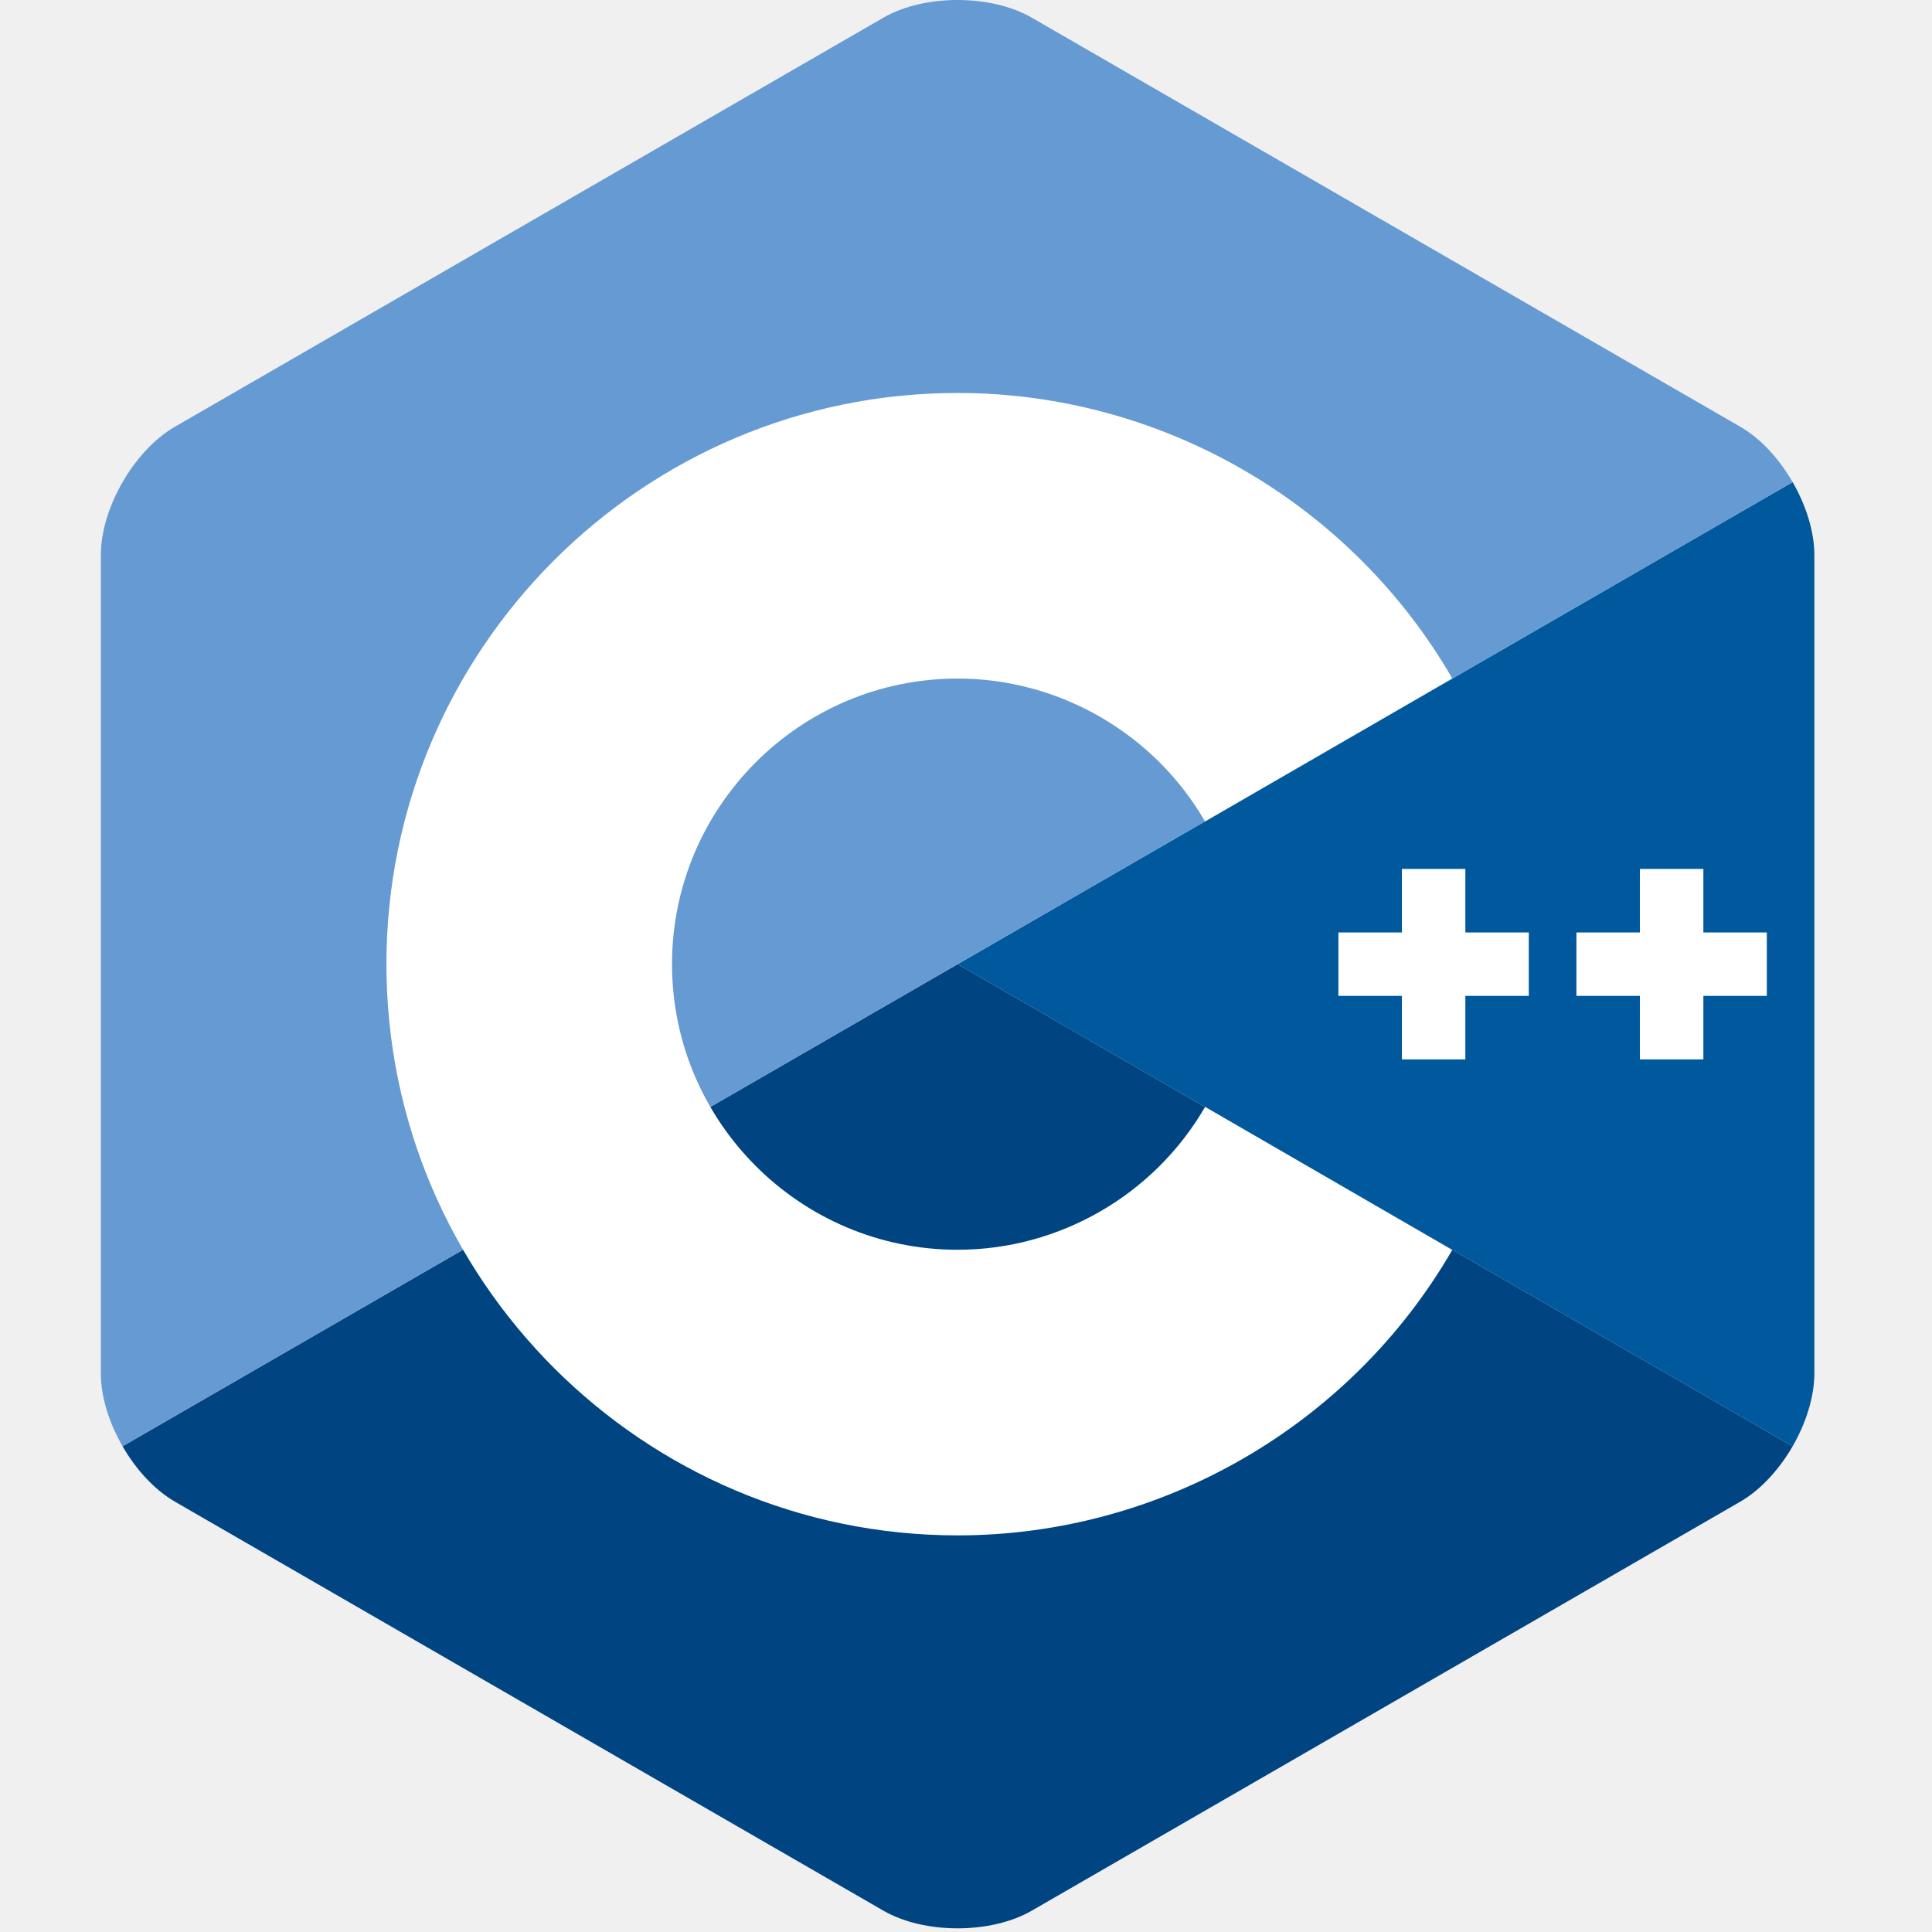
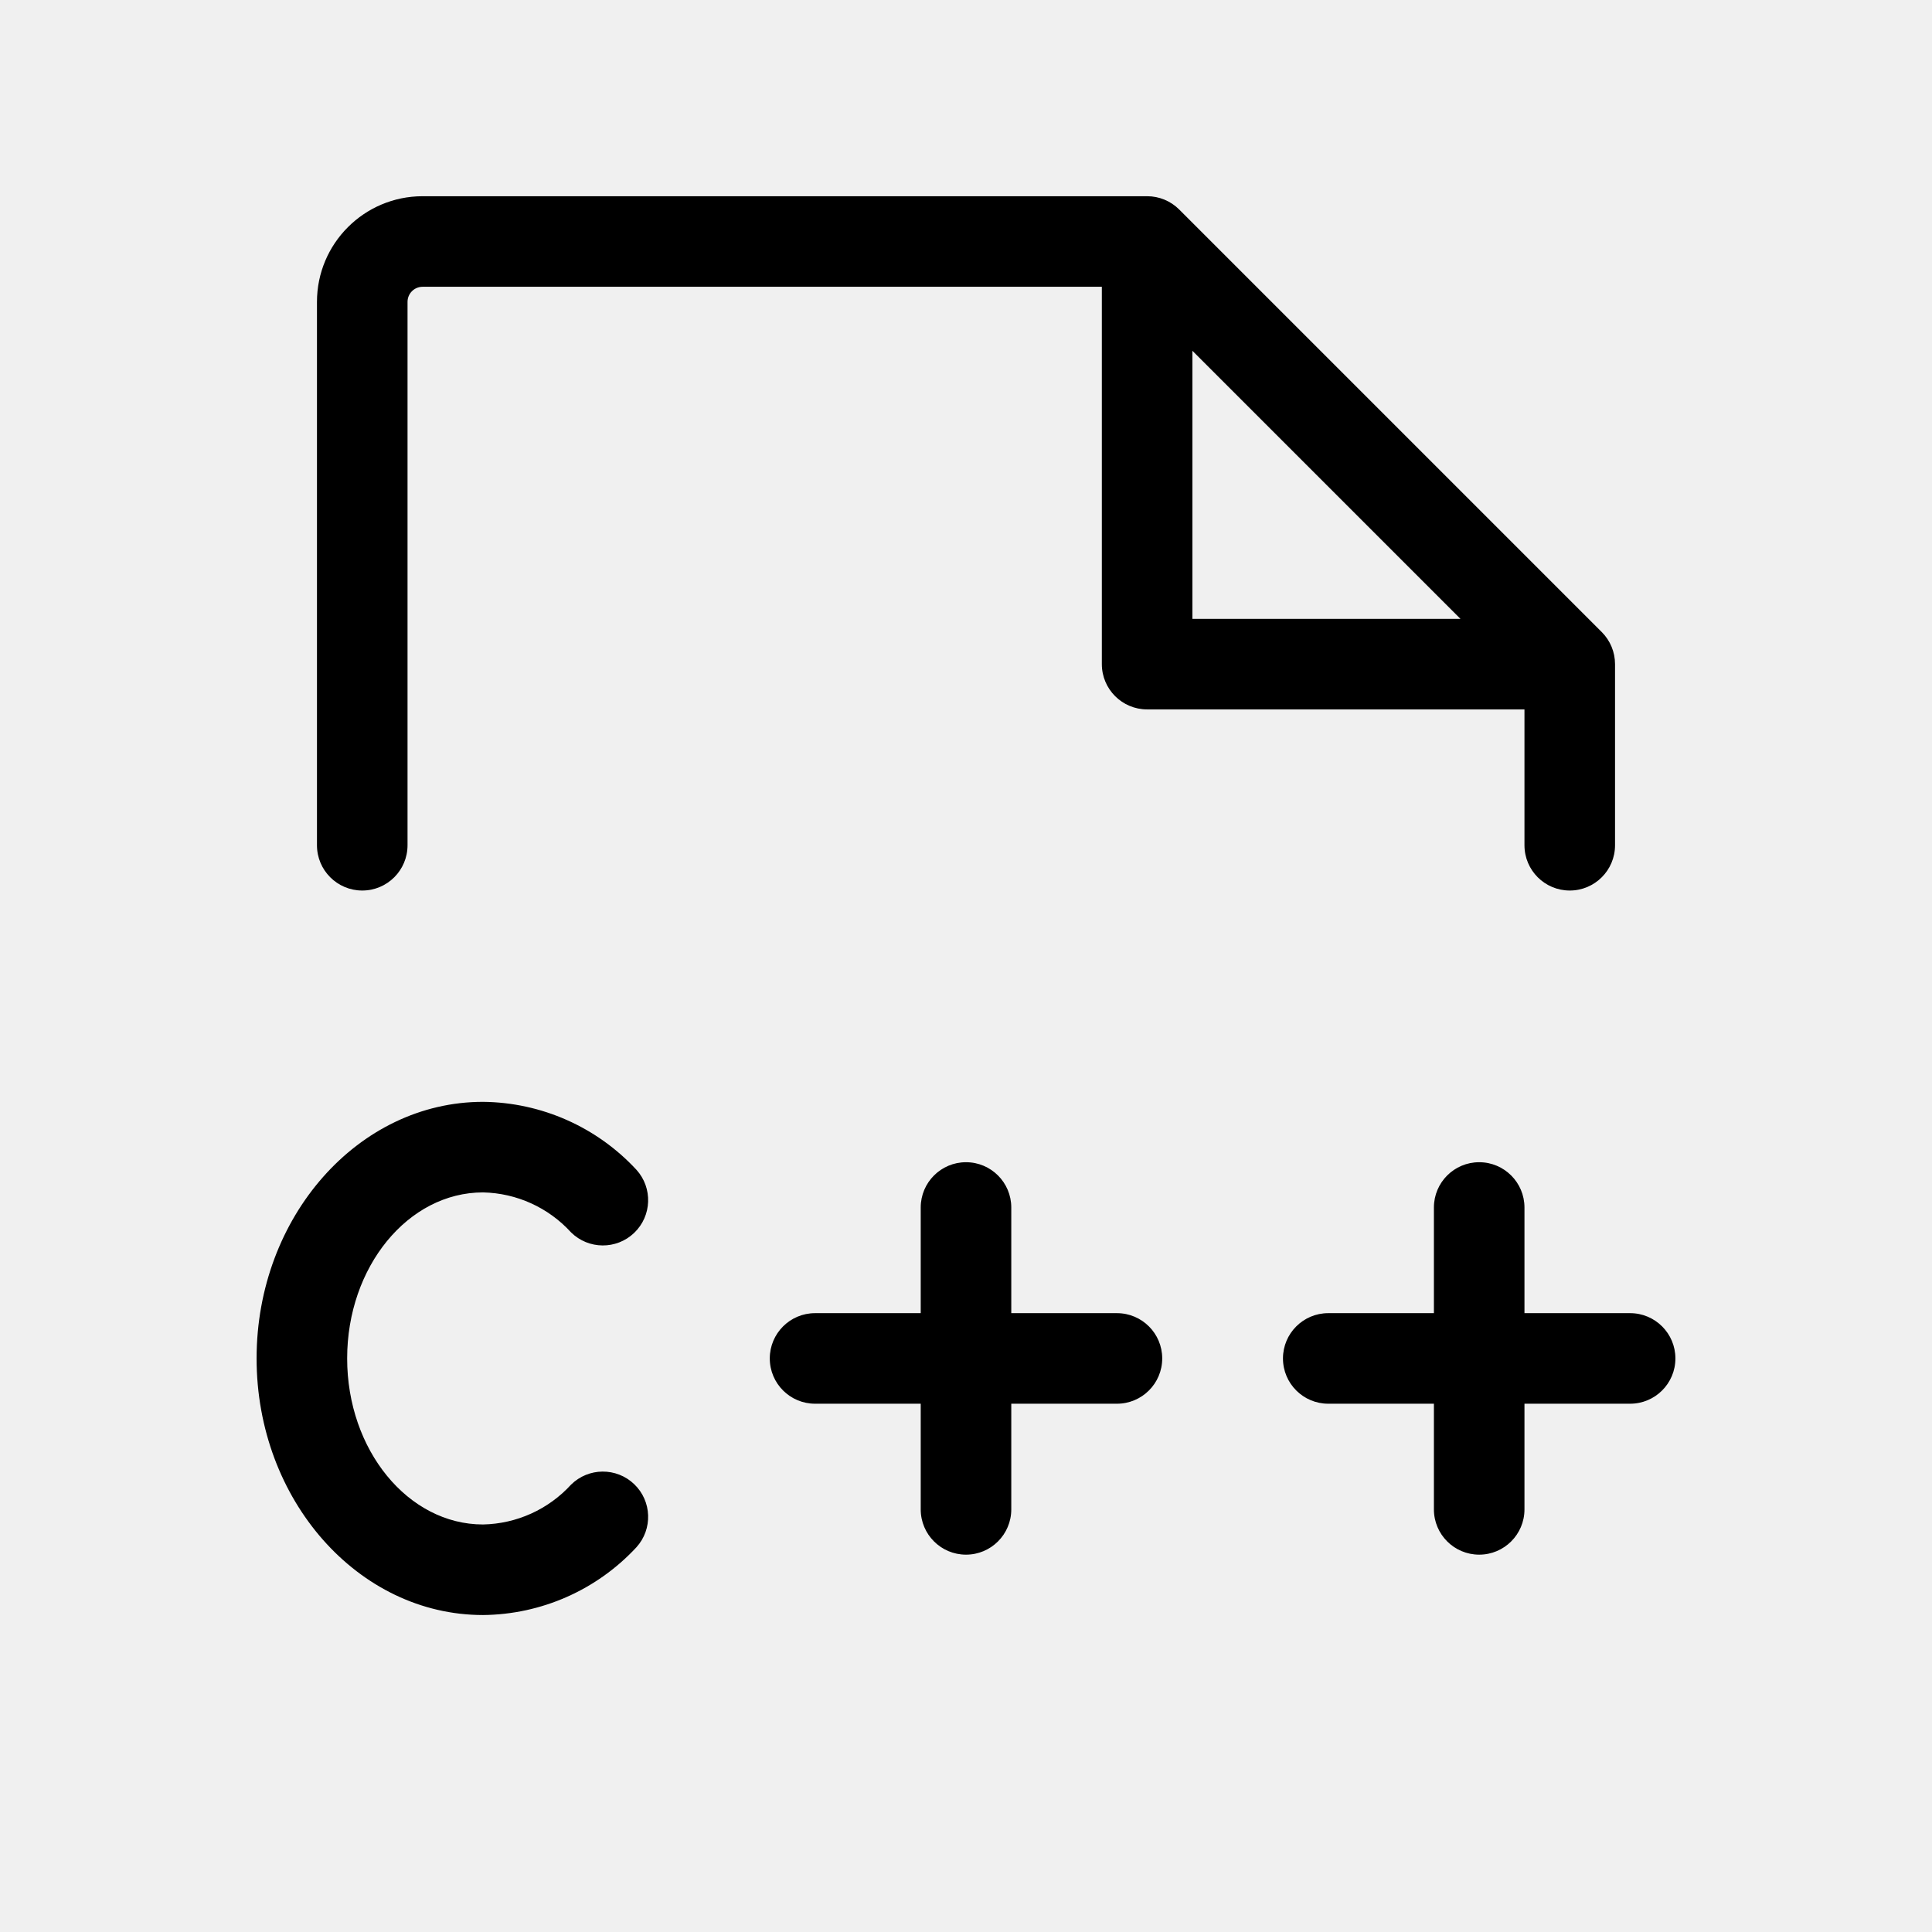
- <svg xmlns="http://www.w3.org/2000/svg" viewBox="0 0 128 128">
-   <path fill="#00599c" d="M118.766 95.82c.89-1.543 1.441-3.28 1.441-4.843V36.78c0-1.558-.55-3.297-1.441-4.84l-55.32 31.94Zm0 0" />
-   <path fill="#004482" d="m68.36 126.586 46.933-27.094c1.352-.781 2.582-2.129 3.473-3.672l-55.32-31.94L8.12 95.82c.89 1.543 2.121 2.89 3.473 3.672l46.933 27.094c2.703 1.562 7.13 1.562 9.832 0Zm0 0" />
-   <path fill="#659ad2" d="M118.766 31.941c-.891-1.546-2.121-2.894-3.473-3.671L68.359 1.172c-2.703-1.563-7.129-1.563-9.832 0L11.594 28.27C8.89 29.828 6.68 33.66 6.68 36.78v54.196c0 1.562.55 3.3 1.441 4.843L63.445 63.88Zm0 0" />
-   <path fill="#fff" d="M63.445 26.035c-20.867 0-37.843 16.977-37.843 37.844s16.976 37.844 37.843 37.844c13.465 0 26.024-7.247 32.77-18.91L79.84 73.335c-3.38 5.84-9.66 9.465-16.395 9.465-10.433 0-18.922-8.488-18.922-18.922 0-10.434 8.49-18.922 18.922-18.922 6.73 0 13.017 3.629 16.39 9.465l16.38-9.477c-6.75-11.664-19.305-18.91-32.77-18.91zM92.88 57.57v4.207h-4.207v4.203h4.207v4.207h4.203V65.98h4.203v-4.203h-4.203V57.57H92.88zm15.766 0v4.207h-4.204v4.203h4.204v4.207h4.207V65.98h4.203v-4.203h-4.203V57.57h-4.207z" />
+ <svg xmlns="http://www.w3.org/2000/svg" viewBox="0 0 256 256" fill="currentColor">
+   <path d="M46,180c0,12.13,8.07,22,18,22a16.23,16.23,0,0,0,11.67-5.28,6,6,0,0,1,8.66,8.3A28.06,28.06,0,0,1,64,214c-16.54,0-30-15.25-30-34s13.46-34,30-34a28.06,28.06,0,0,1,20.33,9,6,6,0,0,1-8.66,8.3A16.23,16.23,0,0,0,64,158C54.07,158,46,167.87,46,180Zm-4-68V40A14,14,0,0,1,56,26h96a6,6,0,0,1,4.25,1.76l56,56A6,6,0,0,1,214,88v24a6,6,0,0,1-12,0V94H152a6,6,0,0,1-6-6V38H56a2,2,0,0,0-2,2v72a6,6,0,0,1-12,0ZM158,82h35.52L158,46.48Zm-10,92H134V160a6,6,0,0,0-12,0v14H108a6,6,0,0,0,0,12h14v14a6,6,0,0,0,12,0V186h14a6,6,0,0,0,0-12Zm68,0H202V160a6,6,0,0,0-12,0v14H176a6,6,0,0,0,0,12h14v14a6,6,0,0,0,12,0V186h14a6,6,0,0,0,0-12Z" />
</svg>
